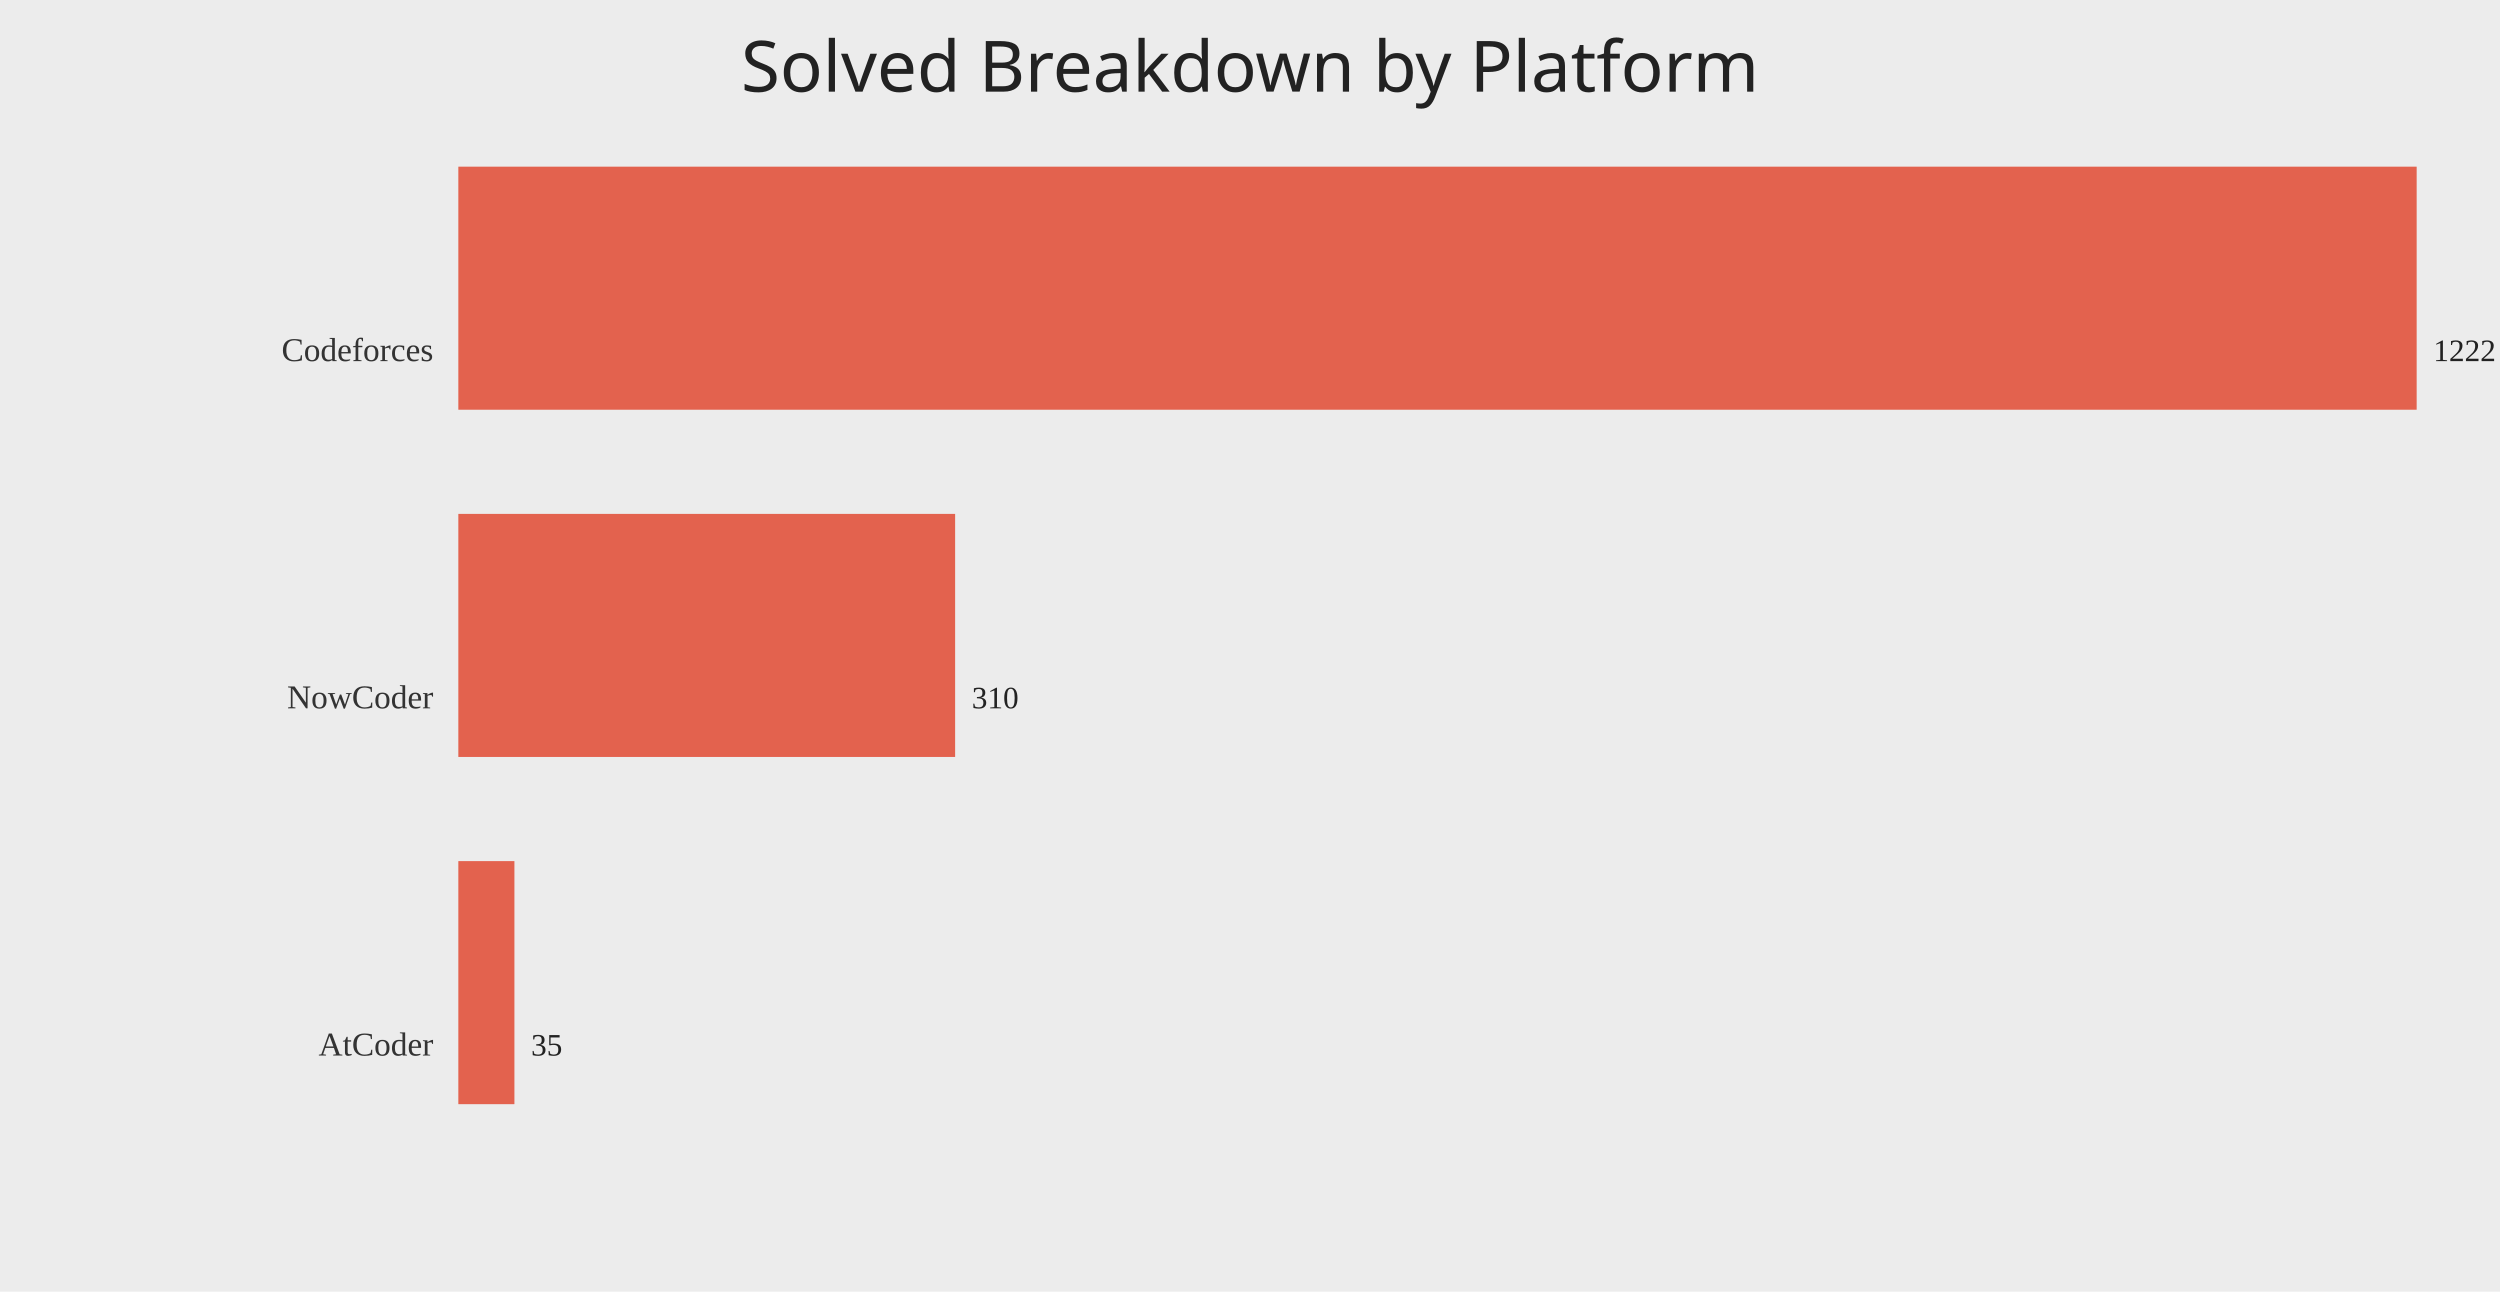
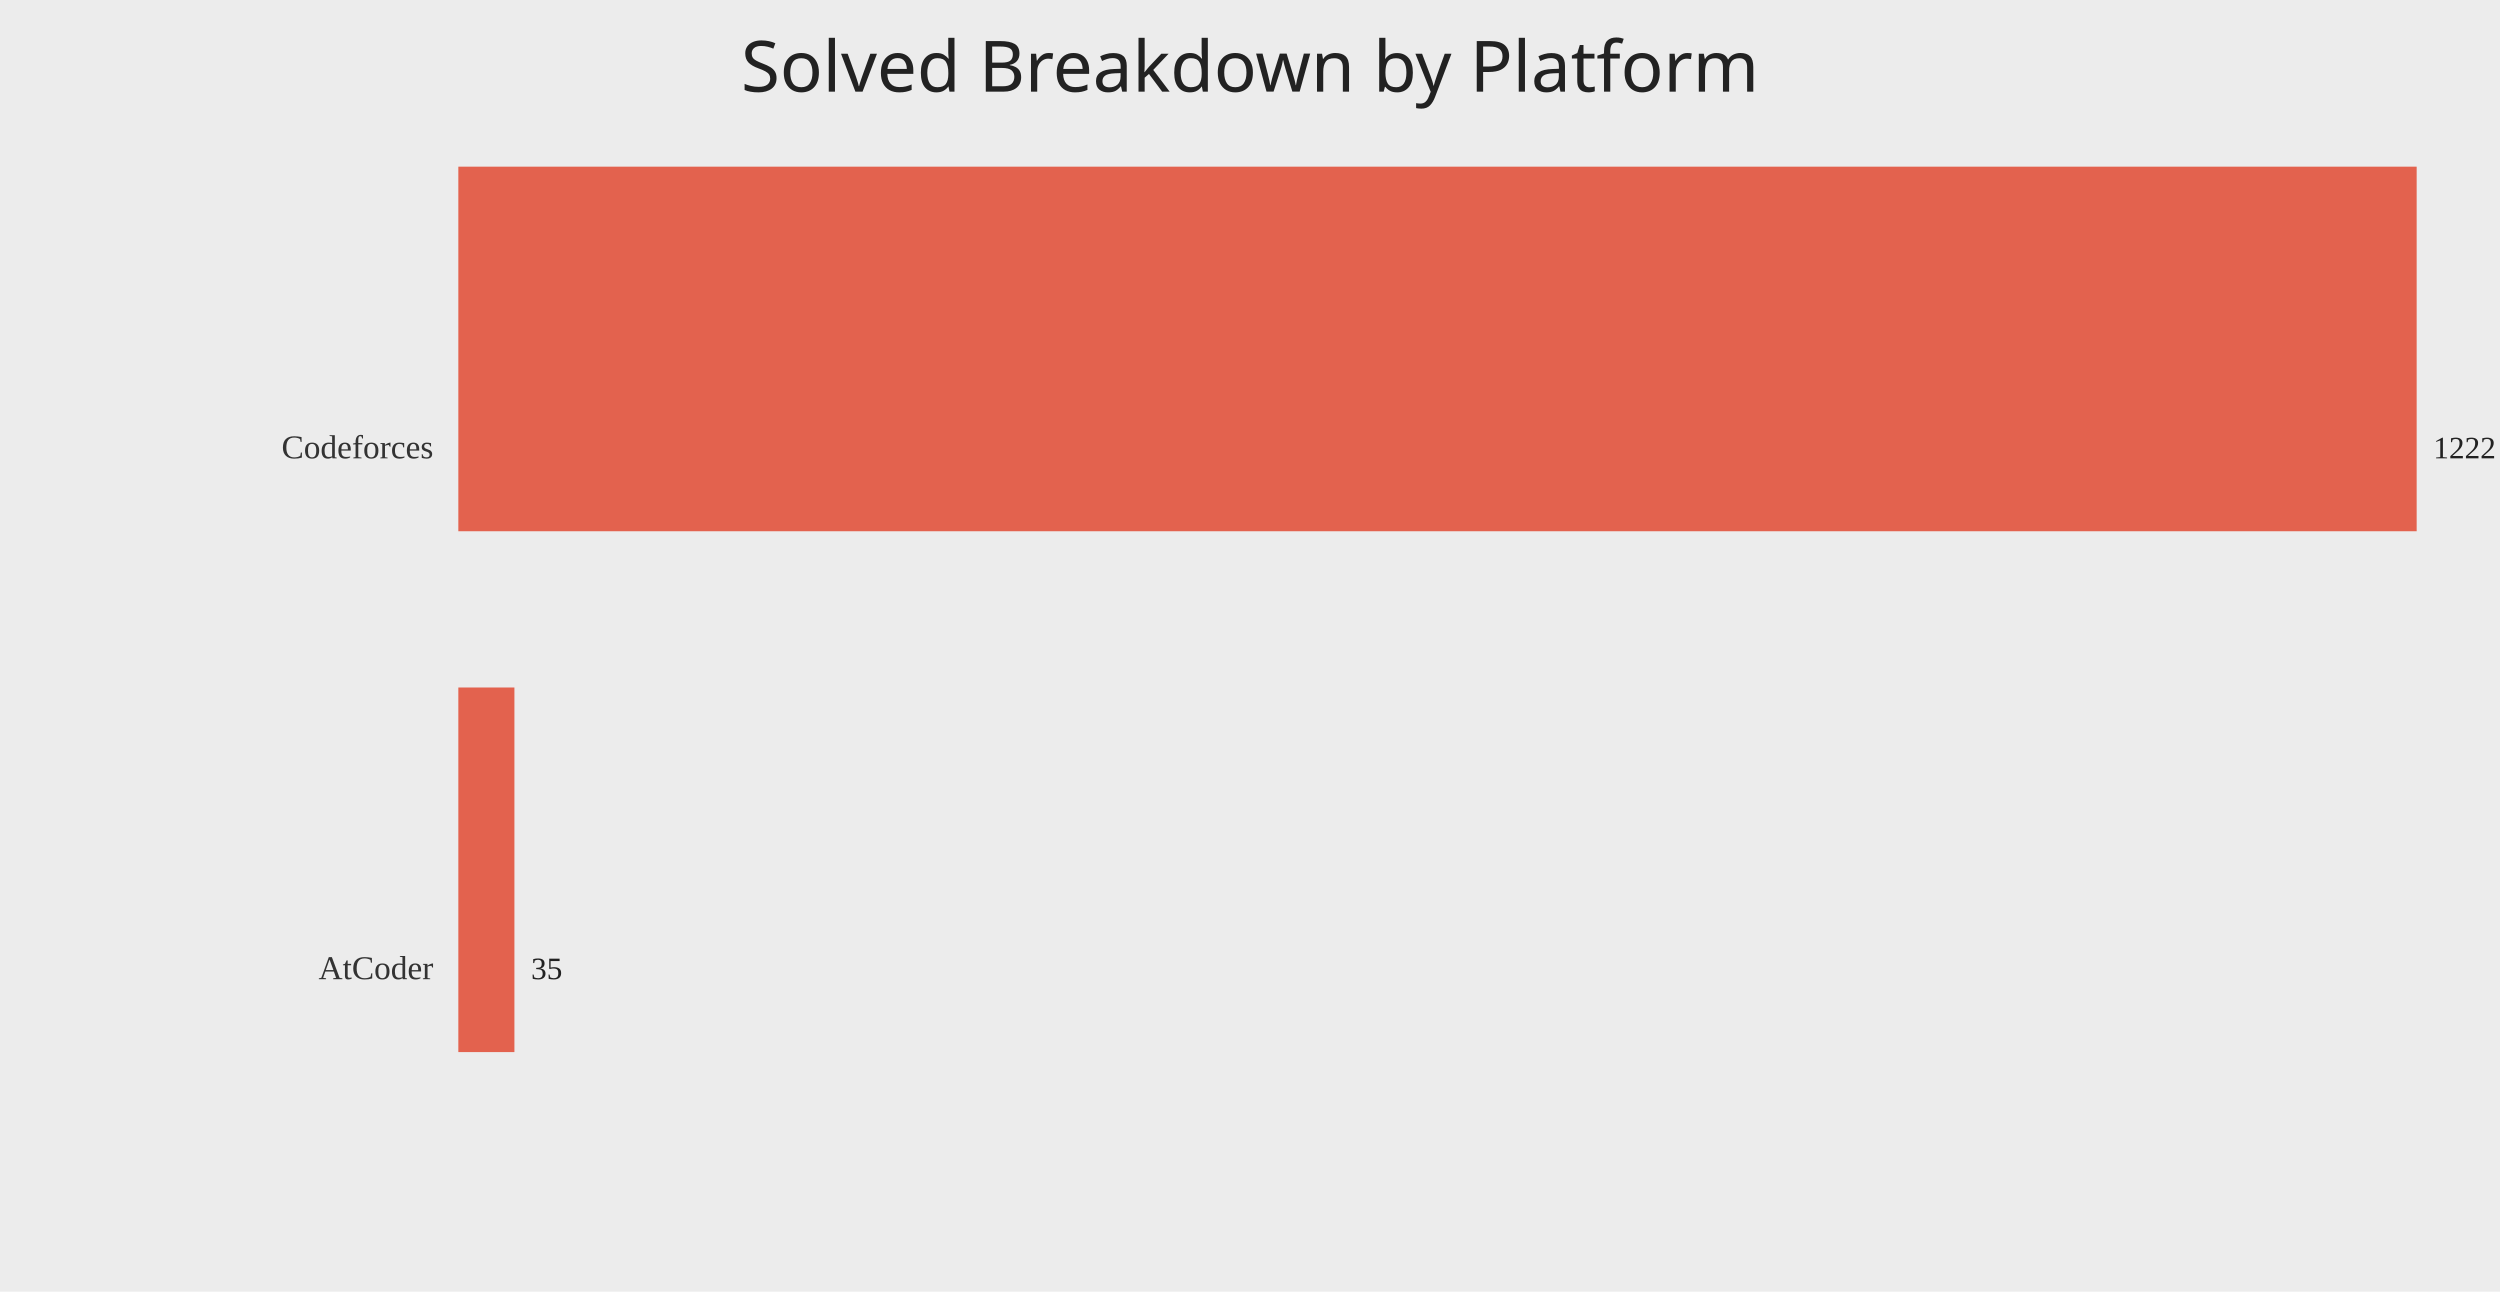
<svg xmlns="http://www.w3.org/2000/svg" width="1200" height="620">
  <rect width="100%" height="100%" fill="#ececec" />
  <text x="50%" y="44" text-anchor="middle" fill="#222" font-size="34" font-family="Comic Sans MS, Segoe UI">Solved Breakdown by Platform</text>
-   <text x="208" y="173.33" text-anchor="end" fill="#333" font-size="16">Codeforces</text>
-   <rect x="220" y="80.00" width="940.00" height="116.67" fill="#e24a33" opacity="0.85" />
-   <text x="1168.00" y="173.33" fill="#222" font-size="15">1222</text>
-   <text x="208" y="340.00" text-anchor="end" fill="#333" font-size="16">NowCoder</text>
-   <rect x="220" y="246.67" width="238.46" height="116.67" fill="#e24a33" opacity="0.85" />
-   <text x="466.46" y="340.00" fill="#222" font-size="15">310</text>
-   <text x="208" y="506.67" text-anchor="end" fill="#333" font-size="16">AtCoder</text>
-   <rect x="220" y="413.33" width="26.92" height="116.67" fill="#e24a33" opacity="0.85" />
-   <text x="254.92" y="506.67" fill="#222" font-size="15">35</text>
+   <text x="208" y="220.00" text-anchor="end" fill="#333" font-size="16">Codeforces</text>
+   <rect x="220" y="80.00" width="940.00" height="175.00" fill="#e24a33" opacity="0.85" />
+   <text x="1168.00" y="220.00" fill="#222" font-size="15">1222</text>
+   <text x="208" y="470.00" text-anchor="end" fill="#333" font-size="16">AtCoder</text>
+   <rect x="220" y="330.00" width="26.92" height="175.00" fill="#e24a33" opacity="0.85" />
+   <text x="254.92" y="470.00" fill="#222" font-size="15">35</text>
</svg>
